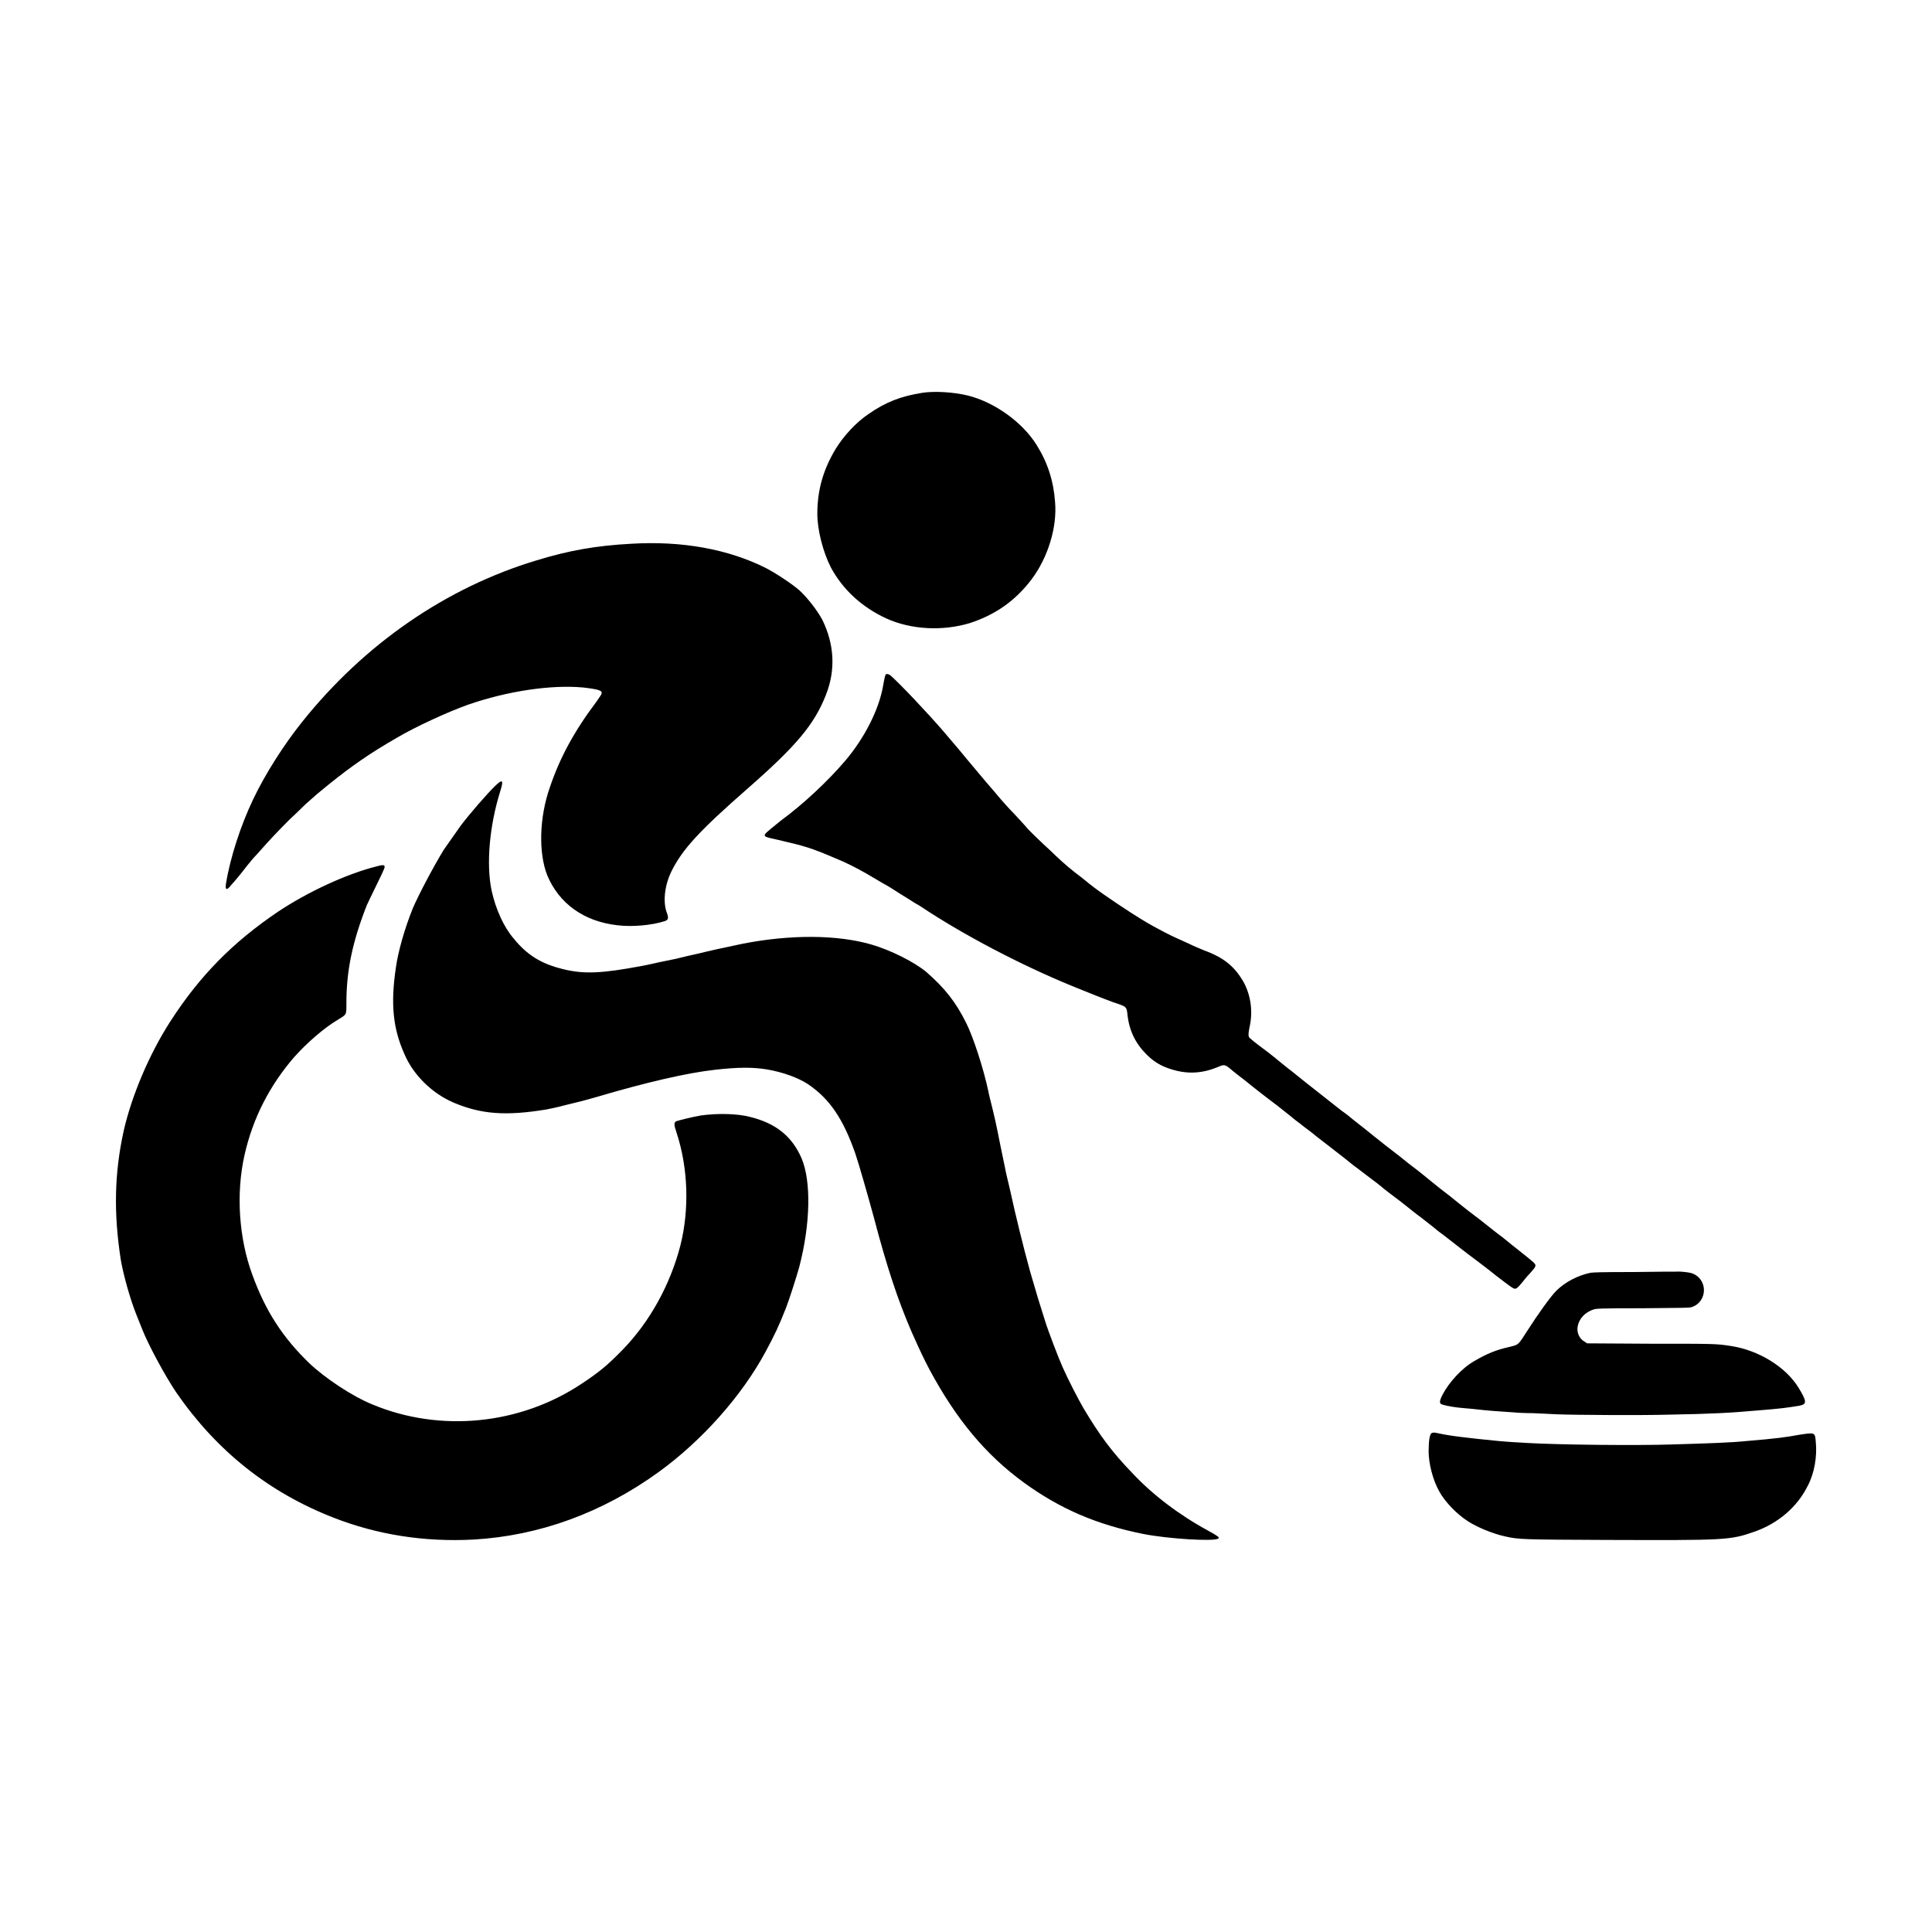
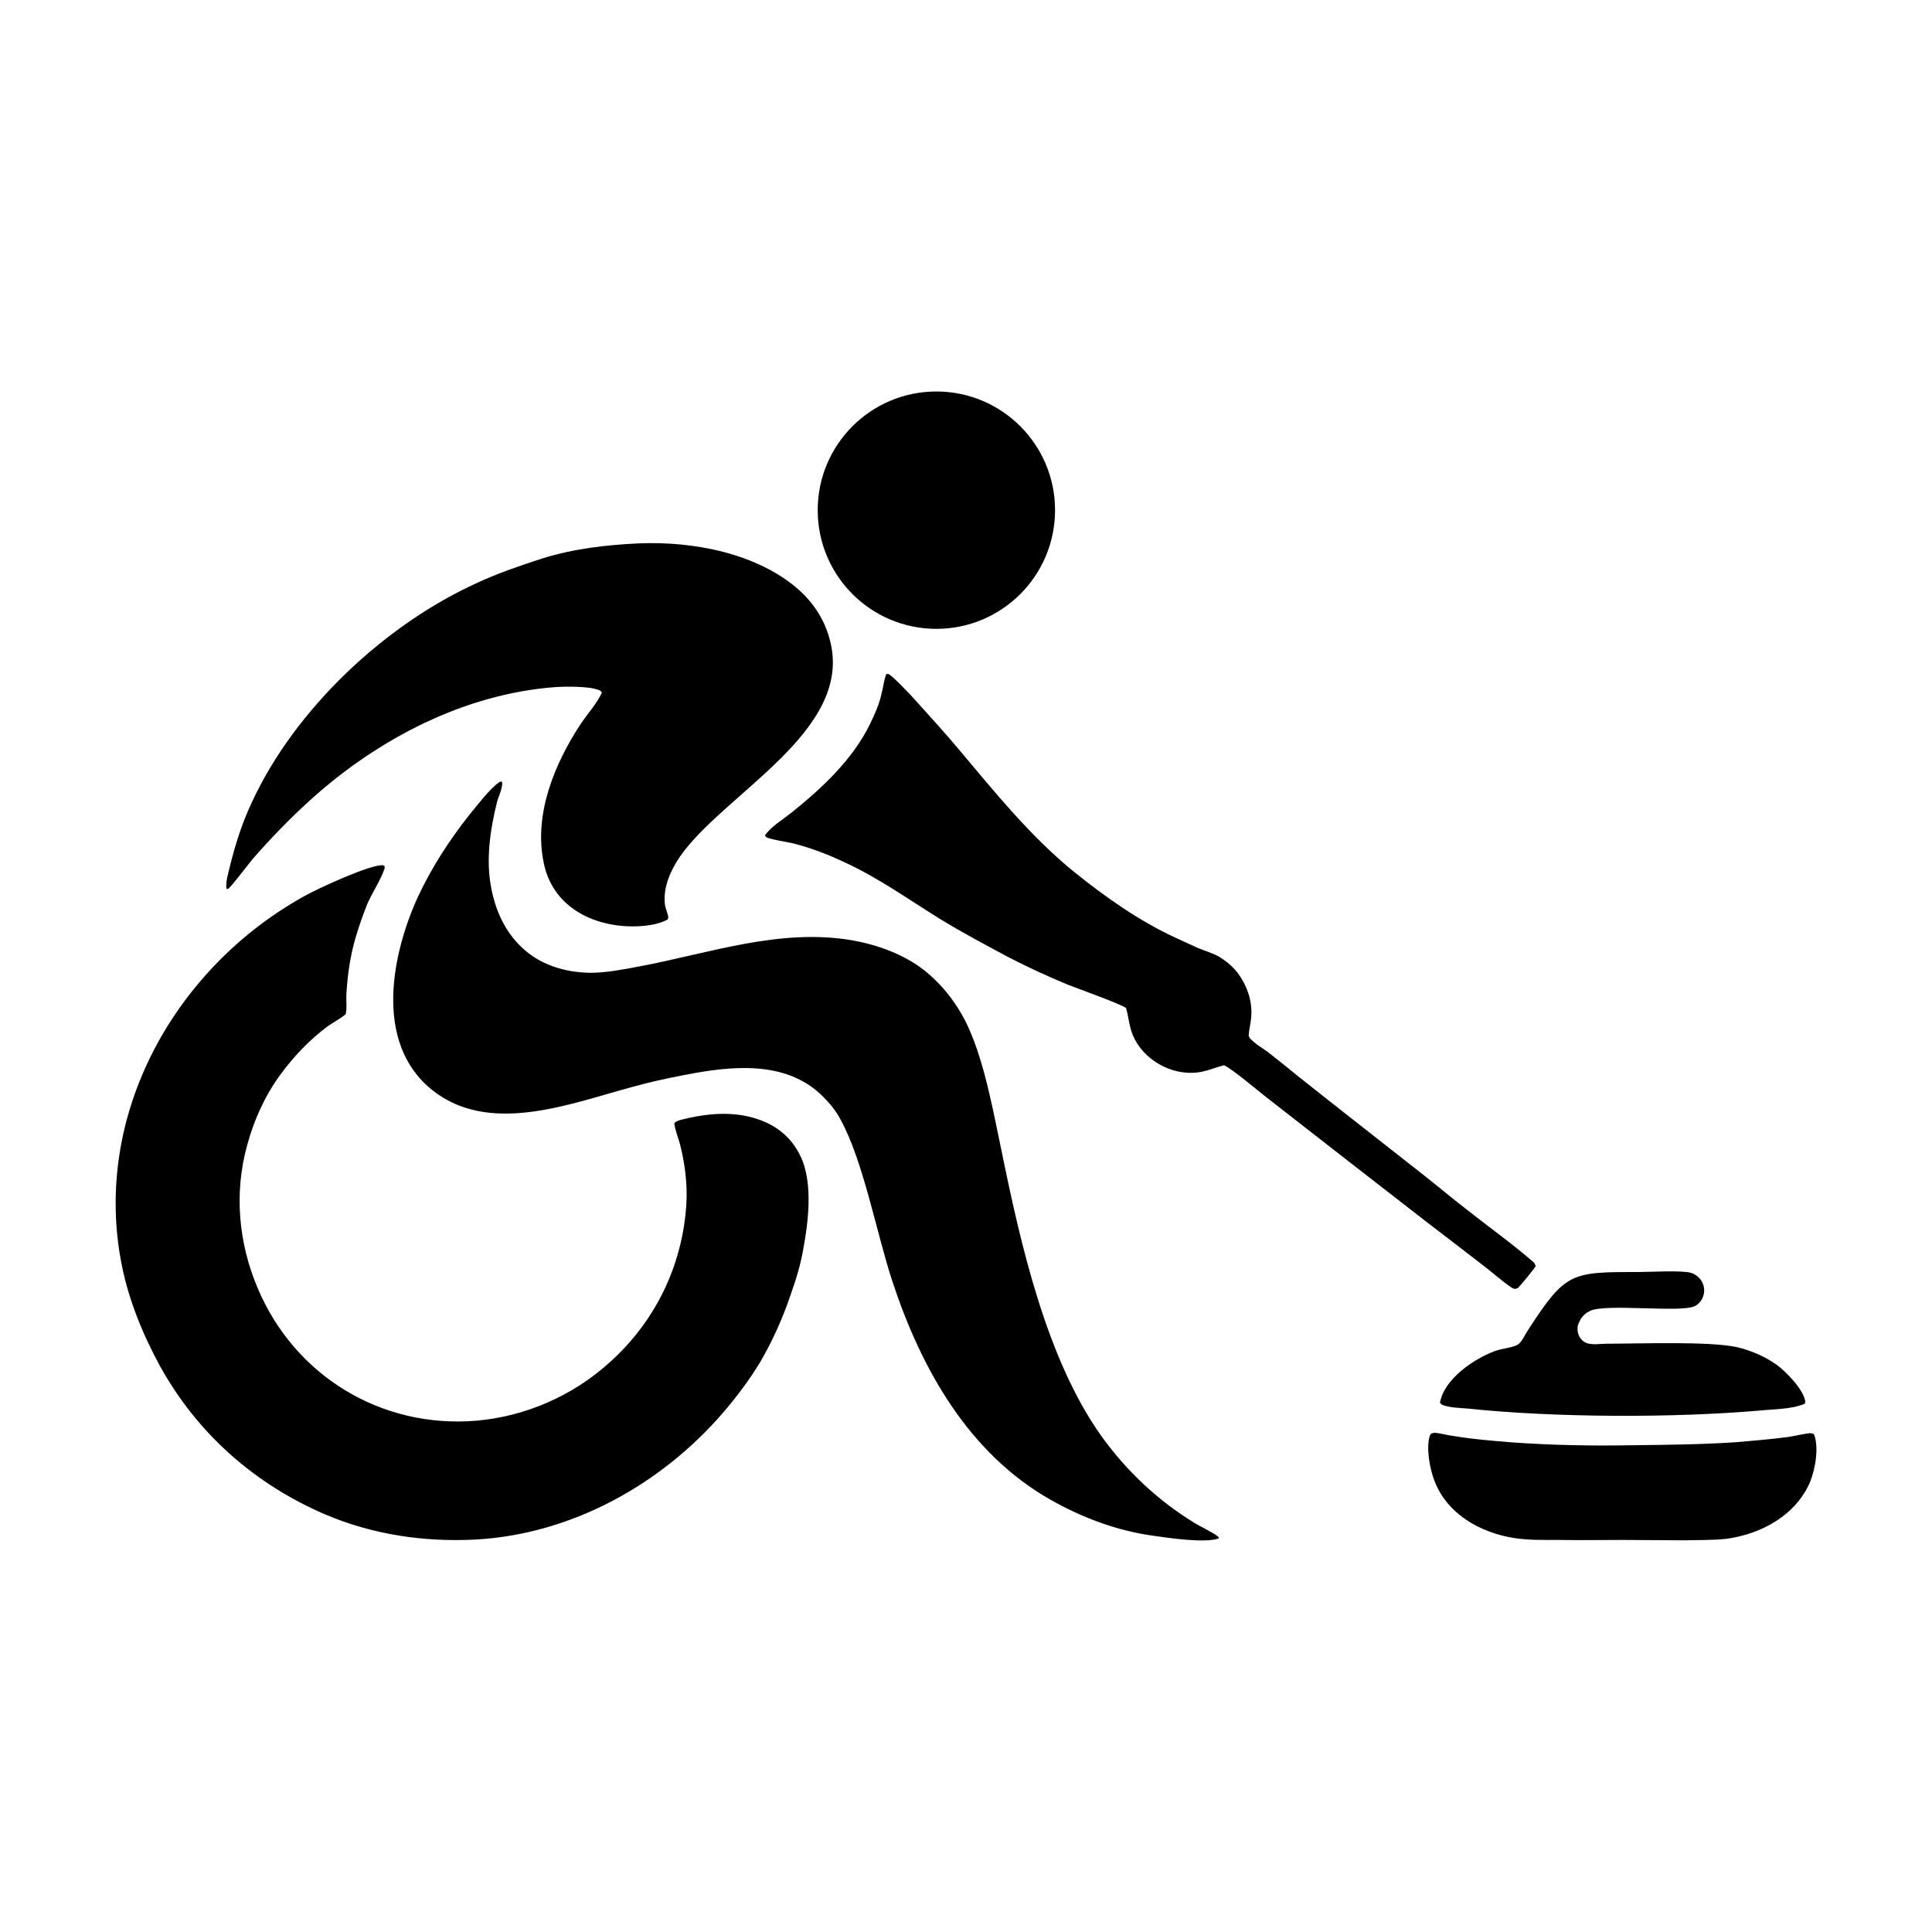
<svg xmlns="http://www.w3.org/2000/svg" viewBox="0 0 512 512" role="img">
-   <path fill="currentColor" d="M244.4 104.1c-5.6 0.9-9.6 2.4-14.2 5.6-3.3 2.2-6.6 5.8-8.7 9.2-3.4 5.6-4.9 11.1-4.9 17.3 0 4.2 1.5 10.1 3.6 14.2 3.2 5.9 8.2 10.5 14.7 13.5 6.6 3 15 3.4 22.2 1.2 6.7-2.2 12-5.9 16.3-11.6 4.3-5.7 6.8-13.8 6.2-20.5-0.4-5.6-2-10.5-4.9-15.1-3.8-6.1-11.3-11.4-18.3-13.1-3.7-0.9-8.8-1.2-12-0.7zm-77.1 40c-9.4 0.5-16.6 1.8-25.1 4.4-23.9 7.2-45.6 22.1-62.2 42.9-4.8 6-9.7 13.7-12.9 20.4-3.3 6.9-6.1 15.5-7.2 22.3-0.3 1.8 0.2 2 1.4 0.4 0.5-0.5 1.3-1.5 1.9-2.2 0.6-0.7 1.6-2 2.3-2.9 0.7-0.9 1.8-2.2 2.5-2.9 0.7-0.8 1.8-2 2.5-2.8 1.8-2 6-6.4 7.4-7.6 0.6-0.6 2-1.9 3.1-3 2.9-2.6 2.8-2.5 6.1-5.2 6.1-4.9 10.8-8.2 18.1-12.4 4.9-2.9 13.4-6.8 18.7-8.7 10.6-3.7 22.3-5.4 30.7-4.6 4.2 0.5 5.1 0.8 4.8 1.7 0 0.1-0.6 1-1.3 2-6.1 8.1-9.8 15.1-12.4 22.8-2.8 8-3 17.3-0.7 23.2 3.1 7.5 9.7 12.3 18.6 13.3 4 0.5 9.2 0 12.6-1.1 0.9-0.3 1-0.8 0.6-2-1.2-2.9-0.7-7.4 1.1-11.1 2.9-5.9 7.4-10.8 20.2-22 13-11.4 17.7-17 20.8-24.9 2.6-6.6 2.2-13.4-1-19.9-1.3-2.4-3.9-5.8-6.1-7.8-2.1-1.8-6.2-4.5-8.9-5.9-10-5-22.2-7.2-35.6-6.4zm67.4 34.7c-0.1 0.1-0.3 0.8-0.7 3.1-1.1 6.2-4.9 13.7-10 19.7-4.6 5.4-11.1 11.5-17.1 15.9-1.7 1.4-4 3.2-4.1 3.5-0.4 0.7-0.2 0.8 3.5 1.6 6.9 1.6 8.7 2.1 15.2 4.9 2.5 1 5.1 2.3 8.1 4 1.3 0.8 3.3 1.9 4.4 2.6 1.2 0.6 3.2 1.9 4.6 2.8 1.5 0.9 3.2 2 4 2.5 0.8 0.4 2.3 1.4 3.5 2.2 11.8 7.6 26.9 15.3 40 20.5 5.9 2.4 8.8 3.5 10.1 3.9 2.3 0.8 2.4 0.9 2.6 3 0.5 4.3 2.2 7.7 5.3 10.7 2 1.9 3.8 2.9 6.4 3.7 4.2 1.3 8 1.1 12.2-0.6 1.8-0.8 1.9-0.8 4 1 0.6 0.5 2 1.6 3.2 2.5 1.1 0.9 3.1 2.5 4.4 3.5 1.3 1 3.1 2.4 4.2 3.2 1 0.8 2.5 2 3.4 2.7 0.8 0.7 2.1 1.7 2.8 2.2 0.7 0.6 2.1 1.6 3 2.3 0.9 0.8 3.2 2.5 5.1 4 1.8 1.4 4.4 3.4 5.7 4.5 1.4 1 3.4 2.6 4.5 3.4 1.1 0.8 2.8 2.1 3.7 2.9 0.9 0.7 2.3 1.8 3 2.3 0.7 0.5 2.1 1.6 3.1 2.4 1 0.8 2.6 2.1 3.6 2.8 0.9 0.7 2.4 1.9 3.2 2.5 0.8 0.7 2.2 1.8 3.2 2.5 1 0.8 2.8 2.2 4.1 3.2 1.3 1 3.5 2.7 5 3.8 1.5 1.1 3.5 2.7 4.5 3.5 3.9 3 4.5 3.4 4.9 3.5 0.5 0.1 0.8-0.1 1.9-1.4 0.5-0.6 1.5-1.9 2.3-2.7 1.2-1.4 1.4-1.6 1.4-2 0-0.5-0.2-0.7-3.6-3.4-1.5-1.2-3.8-3-5.1-4.1-1.4-1-4-3.1-5.9-4.6-2-1.5-4.6-3.5-5.8-4.5-1.2-1-3.1-2.5-4.3-3.4-1.2-0.9-2.7-2.2-3.5-2.8-0.7-0.6-2.1-1.7-3.1-2.5-1-0.8-2.4-1.8-3.1-2.4-0.6-0.5-2.1-1.7-3.3-2.6-1.2-0.9-3.1-2.4-4.2-3.3-1.2-0.9-2.7-2.2-3.5-2.8-0.8-0.6-2-1.6-2.8-2.2-0.8-0.7-2.2-1.8-3.1-2.4-1.5-1.2-3.2-2.5-9.9-7.8-1.4-1.1-3.3-2.7-4.4-3.5-1-0.8-2.5-2-3.2-2.6-0.7-0.6-2.5-2-4-3.1-1.5-1.1-2.8-2.2-3-2.4-0.3-0.5-0.3-1 0-2.6 1-4.2 0.4-8.4-1.4-11.9-2.4-4.3-5.3-6.7-10.5-8.6-0.9-0.4-2.7-1.1-3.9-1.7-1.3-0.6-2.8-1.3-3.3-1.5-1.8-0.8-4.3-2.1-6.3-3.2-1.1-0.6-2.6-1.5-3.4-2-2.7-1.6-10-6.5-12.2-8.2-0.7-0.5-2.2-1.7-3.4-2.7-2.7-2-4.9-3.9-6.9-5.8-0.7-0.7-2.3-2.2-3.4-3.2-1.2-1.1-2.9-2.8-3.9-3.8-0.9-1.1-2.7-3-3.8-4.2-1.2-1.2-2.7-2.9-3.4-3.7-0.7-0.8-2.5-3-4.1-4.8-1.6-1.9-3.7-4.4-4.7-5.6-1.8-2.2-2.4-2.9-6.4-7.6-4.3-5-11.6-12.7-14.1-14.9-0.5-0.4-1.1-0.5-1.3-0.2zm-103.4 29.4c-2.2 2.1-7.1 7.8-9.2 10.6-1 1.4-4 5.7-4.5 6.4-2.8 4.6-6.6 11.8-8.2 15.5-2.1 5.2-3.9 11.4-4.5 15.8-1.4 9.5-0.8 16 2.3 22.9 2.4 5.6 7.4 10.4 13 12.8 7.3 3.1 13.9 3.6 24.7 1.8 0.6-0.1 3-0.6 5.2-1.2 4.2-1 4.5-1.1 7.7-2 13.5-4 24.4-6.5 31.7-7.3 6.1-0.7 10-0.7 13.7-0.1 4.2 0.7 8.3 2.2 10.9 3.9 5.8 3.9 9.4 9.3 12.6 18.5 0.9 2.6 3.6 12.1 4.9 16.9 3.4 13 6.4 22 10 30.3 2.5 5.6 3.2 7 4.7 9.9 7.1 13.2 14.8 22.5 24.9 29.9 9.6 7 19.3 11.2 31.7 13.7 6.5 1.3 19.1 2.1 20 1.2 0.3-0.3-0.1-0.6-2.8-2.1-7.4-4-14.6-9.4-20.1-15.3-5.3-5.5-8.5-9.8-12.8-17-1.3-2.2-4.2-7.8-5.6-11-1-2.2-3.8-9.5-4.6-12.1-1.9-6-1.9-6-4-13.2-1.7-6.1-4.1-15.9-5.2-21.1-0.3-1.2-0.8-3.5-1.2-5.1-0.3-1.7-1.1-5.2-1.6-7.8-0.9-4.7-1.6-7.7-2.3-10.5-0.2-0.8-0.6-2.3-0.8-3.4-1.3-6.1-4-14.3-5.8-17.9-2.8-5.7-5.8-9.4-10.6-13.6-3.1-2.6-9.4-5.8-14.6-7.3-9-2.6-21.3-2.7-34.1-0.2-5.3 1.1-8.9 1.9-11.7 2.6-1.8 0.4-4.5 1-6 1.4-1.5 0.3-3.5 0.7-4.4 0.9-0.9 0.2-3 0.7-4.7 1-10.6 2-15.4 2.2-20.9 0.8-5.7-1.4-9.4-3.7-12.9-8-2.7-3.1-4.8-7.8-5.9-12.7-1.5-7-0.6-17.3 2.3-26.5 0.9-2.9 0.6-3.2-1.3-1.4zm-31.5 21.4c-8 2-18.3 6.8-26.1 12-12 8.1-20.8 17-28.7 29.3-5.5 8.6-10.1 19.5-12.2 28.7-2.5 11.3-2.7 21.9-0.8 34.2 0.7 4.1 2.5 10.5 4.1 14.5 0.5 1.2 1.2 3 1.6 4 1.6 4.1 6.1 12.4 9 16.7 10.7 15.5 24.5 26.5 41.7 33.2 11.5 4.5 24 6.5 37.1 5.8 17.4-1 34.2-7.1 49.2-18 11.4-8.3 21.9-20.1 28.2-31.8 2.5-4.7 3.3-6.3 5.4-11.6 0.8-2 2.9-8.6 3.5-10.8 3-11.5 3.2-22.8 0.6-28.9-2.5-5.7-6.7-9.2-13.6-10.9-3.4-0.9-8.5-1-13-0.4-1.9 0.3-6.4 1.4-6.7 1.6-0.5 0.4-0.5 0.9 0.2 3 3.1 9.4 3.4 20.4 1 29.9-2.7 10.4-8.1 20.2-15.3 27.6-4.1 4.2-6.2 5.9-10.7 8.9-16.4 11-37.6 13.1-55.6 5.6-5.4-2.2-12.6-7-16.8-11-7-6.8-11.5-13.7-15-23.3-3.6-9.7-4.4-21.6-2.1-31.8 2.2-9.8 6.7-18.5 13.2-26 3.4-3.8 7.9-7.7 11.6-9.9 2.3-1.4 2.2-1.2 2.2-4.4 0-8.6 1.6-16.2 5.4-25.9 0.3-0.6 1.4-3 2.6-5.4 2.3-4.7 2.3-4.8 2-5.1-0.2-0.2-0.5-0.2-2 0.2zm333.2 107.5c-9.3 0-10.6 0.1-11.5 0.2-3.4 0.7-6.8 2.5-9.1 4.8-1.4 1.4-4.8 6.1-7.6 10.5-2.6 4-2.2 3.7-5 4.4-3.2 0.7-5.9 1.8-9.1 3.7-3.2 1.8-6.7 5.6-8.4 8.9-1 1.9-0.9 2.5 0.2 2.7 0.9 0.3 3.4 0.7 4.7 0.8 0.7 0.1 2.6 0.2 4.2 0.4 2.6 0.3 5.1 0.5 9.8 0.8 0.9 0.1 3.1 0.2 5 0.2 1.8 0.1 4.7 0.2 6.3 0.3 4.8 0.2 22.9 0.3 29.6 0.1 11.7-0.2 16.8-0.5 23.5-1.1 6.3-0.5 7.8-0.7 11.4-1.3 1.9-0.4 1.8-1.2-0.4-4.8-3.4-5.5-10.6-9.9-17.9-11-3.9-0.6-4.2-0.6-21.6-0.6l-16.5-0.1-0.6-0.4c-1.5-0.8-2.2-2.5-1.9-4.1 0.4-2.1 2-3.8 4.3-4.5 0.6-0.2 1.5-0.3 12.9-0.3 11.4-0.1 12.4-0.1 13-0.3 4.3-1.4 4.4-7.5 0-9-0.7-0.2-2.8-0.5-4.1-0.4-0.4 0-5.4 0-11.2 0.1zm-53.6 42.7c-0.5 0.2-0.8 2-0.8 4.8 0 3.2 1.1 7.6 2.8 10.6 1.5 2.8 4.7 6.1 7.7 8 2.3 1.5 6.4 3.2 9.5 3.9 3.8 0.9 4.7 0.9 27 1 31.8 0.1 32.8 0.1 39.4-2.2 6.2-2.2 11.3-6.5 14.1-12.2 1.7-3.2 2.5-7.7 2.1-11.6-0.2-2.5-0.2-2.5-4.2-1.9-3.9 0.7-5.9 1-14.3 1.7-3.9 0.4-9.5 0.6-19.8 0.9-8.9 0.3-29.6 0.1-38.2-0.4-4.9-0.3-5.3-0.3-7.4-0.5-8.2-0.8-13.3-1.4-16.3-2.1-1-0.2-1.2-0.2-1.6 0z" />
+   <path fill="currentColor" fill-rule="evenodd" d="M279.6 135.2a31.4 31.4 0 1 0 -62.9 0a31.4 31.4 0 1 0 62.9 0zm-102.7 108.5c0-0.1 0.2-0.3 0.2-0.5 0-0.9-0.8-2.5-0.9-3.6-0.5-4.5 1.5-8.9 4-12.6 11.6-16.7 45.9-33.2 39.8-57.1-1.3-5.3-4.2-9.9-8.2-13.5-11-9.8-28.1-13-42.5-12.4-8.6 0.4-17.3 1.4-25.6 4-5.8 1.9-11.5 3.8-17.1 6.4-24.6 11.1-48.4 33.5-59.8 58.1-3.1 6.5-5 13.2-6.6 20.1-0.2 1.1-0.3 2-0.2 3 0.1-0.1 0.3 0 0.5-0.1 0.8-0.5 5.4-6.6 6.5-7.9 4.9-5.6 10.1-11 15.7-16 17.7-15.9 40.5-27.7 64.3-29.5 2.8-0.2 9.6-0.3 12 0.9 0.2 0.1 0.3 0.3 0.5 0.5-1.1 2.7-4 5.9-5.7 8.5-6.9 10.5-12.4 23.9-9.7 36.7 2.3 11.4 12.7 16.8 23.6 16.8 3 0 6.6-0.4 9.2-1.8zm230.1 91.8c-0.3-0.4-0.2-0.7-0.6-1-5.6-4.9-11.7-9.2-17.5-13.8-3.9-3-7.7-6.2-11.5-9.2-11.3-8.9-22.6-17.7-33.8-26.6-2.5-2.1-5.1-4.1-7.6-6.1-1.5-1.1-3.3-2.1-4.6-3.5-0.3-0.2-0.3-0.5-0.5-0.8 0.1-1.7 0.6-3.4 0.7-5.2 0.3-4-1.1-8-3.4-11.2-1.4-1.9-3.2-3.4-5.2-4.6-1.8-1-3.7-1.5-5.6-2.3-2-0.9-4.1-1.9-6.1-2.8-9.5-4.4-18.4-10.7-26.6-17.3-11.6-9.4-21-21.1-30.6-32.5-3.7-4.4-7.5-8.6-11.4-12.9-1.1-1.3-6-6.4-7.1-7-0.3-0.2-0.5 0-0.7-0.1-0.7 1.7-0.8 3.5-1.3 5.3-0.6 2.8-1.8 5.4-3 7.9-4.6 9.5-12.9 17.2-20.9 23.6-2.4 1.9-5.3 3.6-7 6 0.2 0.2 0.2 0.4 0.6 0.6 2.2 0.7 4.6 1 6.9 1.5 4.7 1.2 9.4 3 13.8 5.1 8.7 4 16.7 9.7 24.9 14.8 6.2 3.8 12.6 7.2 19 10.6 4.9 2.5 10.1 4.9 15.2 7 3.1 1.2 13.2 4.8 15.3 6.1 0.7 2.3 0.8 4.8 1.8 7.2 2.7 6.5 10.2 10.8 17.2 9.9 2.5-0.3 4.6-1.3 7-1.9 2.5 1.2 9.7 7.4 12.5 9.5 13.6 10.6 27.3 21.3 41 31.9 5 3.8 10 7.7 15.1 11.6 2.5 1.9 5 4.2 7.7 6 0.3 0.2 0.6 0.2 0.9 0.3 0.2-0.2 0.4-0.1 0.7-0.3 0.8-0.8 4.1-4.8 4.7-5.8zm-84 72.2c-0.1-0.1 0-0.3-0.1-0.4-0.9-0.9-5.1-2.9-6.5-3.8-9.6-5.9-17.9-13.7-24.5-22.9-14.6-20.4-21.5-51.2-26.5-75.7-2.2-10.4-4.4-23-8.8-32.7-2.7-5.9-6.7-11.1-11.7-15.1-5.4-4.2-12.3-6.7-19-7.9-19.2-3.3-37.8 3.4-56.4 6.9-4.3 0.8-8.7 1.7-13.1 1.7-6.7-0.1-13.4-2.1-18.3-6.9-4.3-4.1-6.8-9.7-7.9-15.5-1.5-7.5-0.3-15.5 1.5-22.8 0.4-1.6 1.4-3.4 1.4-5.1 0-0.1-0.1-0.2-0.1-0.4-0.2 0.1-0.5 0-0.7 0.2-2.5 1.7-5.8 6.1-7.8 8.5-5.4 6.8-10.2 14.2-13.9 22.2-7.3 16.2-11.6 40.3 5.6 52.1 15.1 10.3 35.5 2.2 51.2-2 4.6-1.3 9.2-2.3 13.9-3.2 12.3-2.4 26.9-4.1 36.7 5.6 1.8 1.8 3.5 3.8 4.7 6.1 6.1 11 9.6 30.3 13.8 43 7.6 23.1 20.2 45.6 42 57.9 8.3 4.7 17.6 8.2 27.2 9.5 4.2 0.6 13.6 2 17.3 0.7zm-144.3-110c0.2 1.8 1 3.6 1.5 5.5 1.3 5 2 10.6 1.7 15.8-1 16.3-8.2 31.2-20.4 42.1-9.7 8.8-22.3 14.3-35.3 15.4-25.2 2.1-48.1-11.9-57.9-35.1-5.1-12-6.3-25.3-2.8-37.9 1.8-6.7 4.7-13.1 8.8-18.7 3.5-4.8 7.7-9.2 12.5-12.8 1.6-1.1 3.3-2 4.8-3.2 0.4-1.7 0.1-3.6 0.2-5.4 0.3-5 1-10 2.4-14.8 0.9-3.1 2-6.2 3.2-9.2 1.3-2.9 3.6-6.4 4.5-9.2 0.1-0.3 0-0.5 0-0.7-0.2 0-0.3-0.2-0.4-0.2-3.3-0.3-17.3 6.2-20.7 8.1-34.6 19.1-56.5 58.3-48.5 98 1.9 9.4 5.6 18.4 10.2 26.8 9.9 17.8 25 31.1 43.6 39.1 12.6 5.4 26.3 7.4 39.9 6.7 25.4-1.4 49.1-14.5 65.6-33.6 3.6-4.2 7-8.7 9.9-13.5 3.3-5.7 6-11.7 8.1-18 1.4-3.9 2.6-7.9 3.3-12 1.3-7 2.4-16.4-0.2-23.2-2.3-5.8-6.6-9.5-12.5-11.3-5.7-1.8-12-1.4-17.8-0.1-1 0.3-2.2 0.4-3.1 0.9-0.3 0.1-0.4 0.3-0.6 0.5zm299.6 74.3c0-0.3 0.2-0.4 0.1-0.7-0.5-3.1-5-7.7-7.4-9.5-3.2-2.3-6.9-3.9-10.7-4.8-7.4-1.6-26-0.9-34.5-0.9-1.6 0-3.8 0.4-5.4-0.2-1.9-0.8-2.7-3-2.2-4.8 0.1-0.3 0.2-0.5 0.3-0.7 0.3-0.8 0.8-1.5 1.4-2 0.3-0.3 0.5-0.5 0.8-0.6 0.2-0.1 0.3-0.2 0.5-0.3 0 0 0.1-0.1 0.2-0.1 4.1-2 23.6 0.5 27.6-1.2 1.8-0.8 2.8-2.8 2.6-4.7-0.2-2-1.6-3.6-3.5-4.2-2.6-0.7-10.8-0.2-14-0.2-17.7 0-19.2 0-29.1 15.3-0.8 1.1-1.5 3-2.7 3.9-1.2 0.8-4.4 1.1-6 1.7-5.6 2-13.7 7.5-14.7 13.8 0.3 0.1 0.3 0.4 0.6 0.5 2.1 0.8 4.7 0.8 6.9 1 23 2.4 54.3 2.5 77.4 0.5 3.8-0.4 8.3-0.3 11.8-1.8zm2.4 8c-0.4 0-0.6-0.2-1-0.2-1.9 0.2-3.8 0.7-5.7 1-4.6 0.6-9.2 1-13.9 1.4-9.1 0.6-18.3 0.7-27.5 0.8-10.8 0.2-21.7 0-32.5-0.8-4.8-0.4-9.8-0.8-14.6-1.6-1.8-0.2-3.7-0.8-5.4-0.9-0.3 0-0.5 0.2-0.8 0.2-0.1 0.2-0.3 0.3-0.4 0.6-1 3.2 0 8.7 1.2 11.8 3.3 8.9 12.2 13.9 21.2 15.3 3.9 0.6 7.9 0.5 11.8 0.5 5.6 0.1 11.3 0 17 0 5.4 0 10.8 0.1 16.2 0.1 3.7-0.1 7.6 0 11.3-0.4 9.2-1.3 18.3-6.2 22.1-15.1 1.4-3.5 2.4-9.2 1-12.7z" />
</svg>
